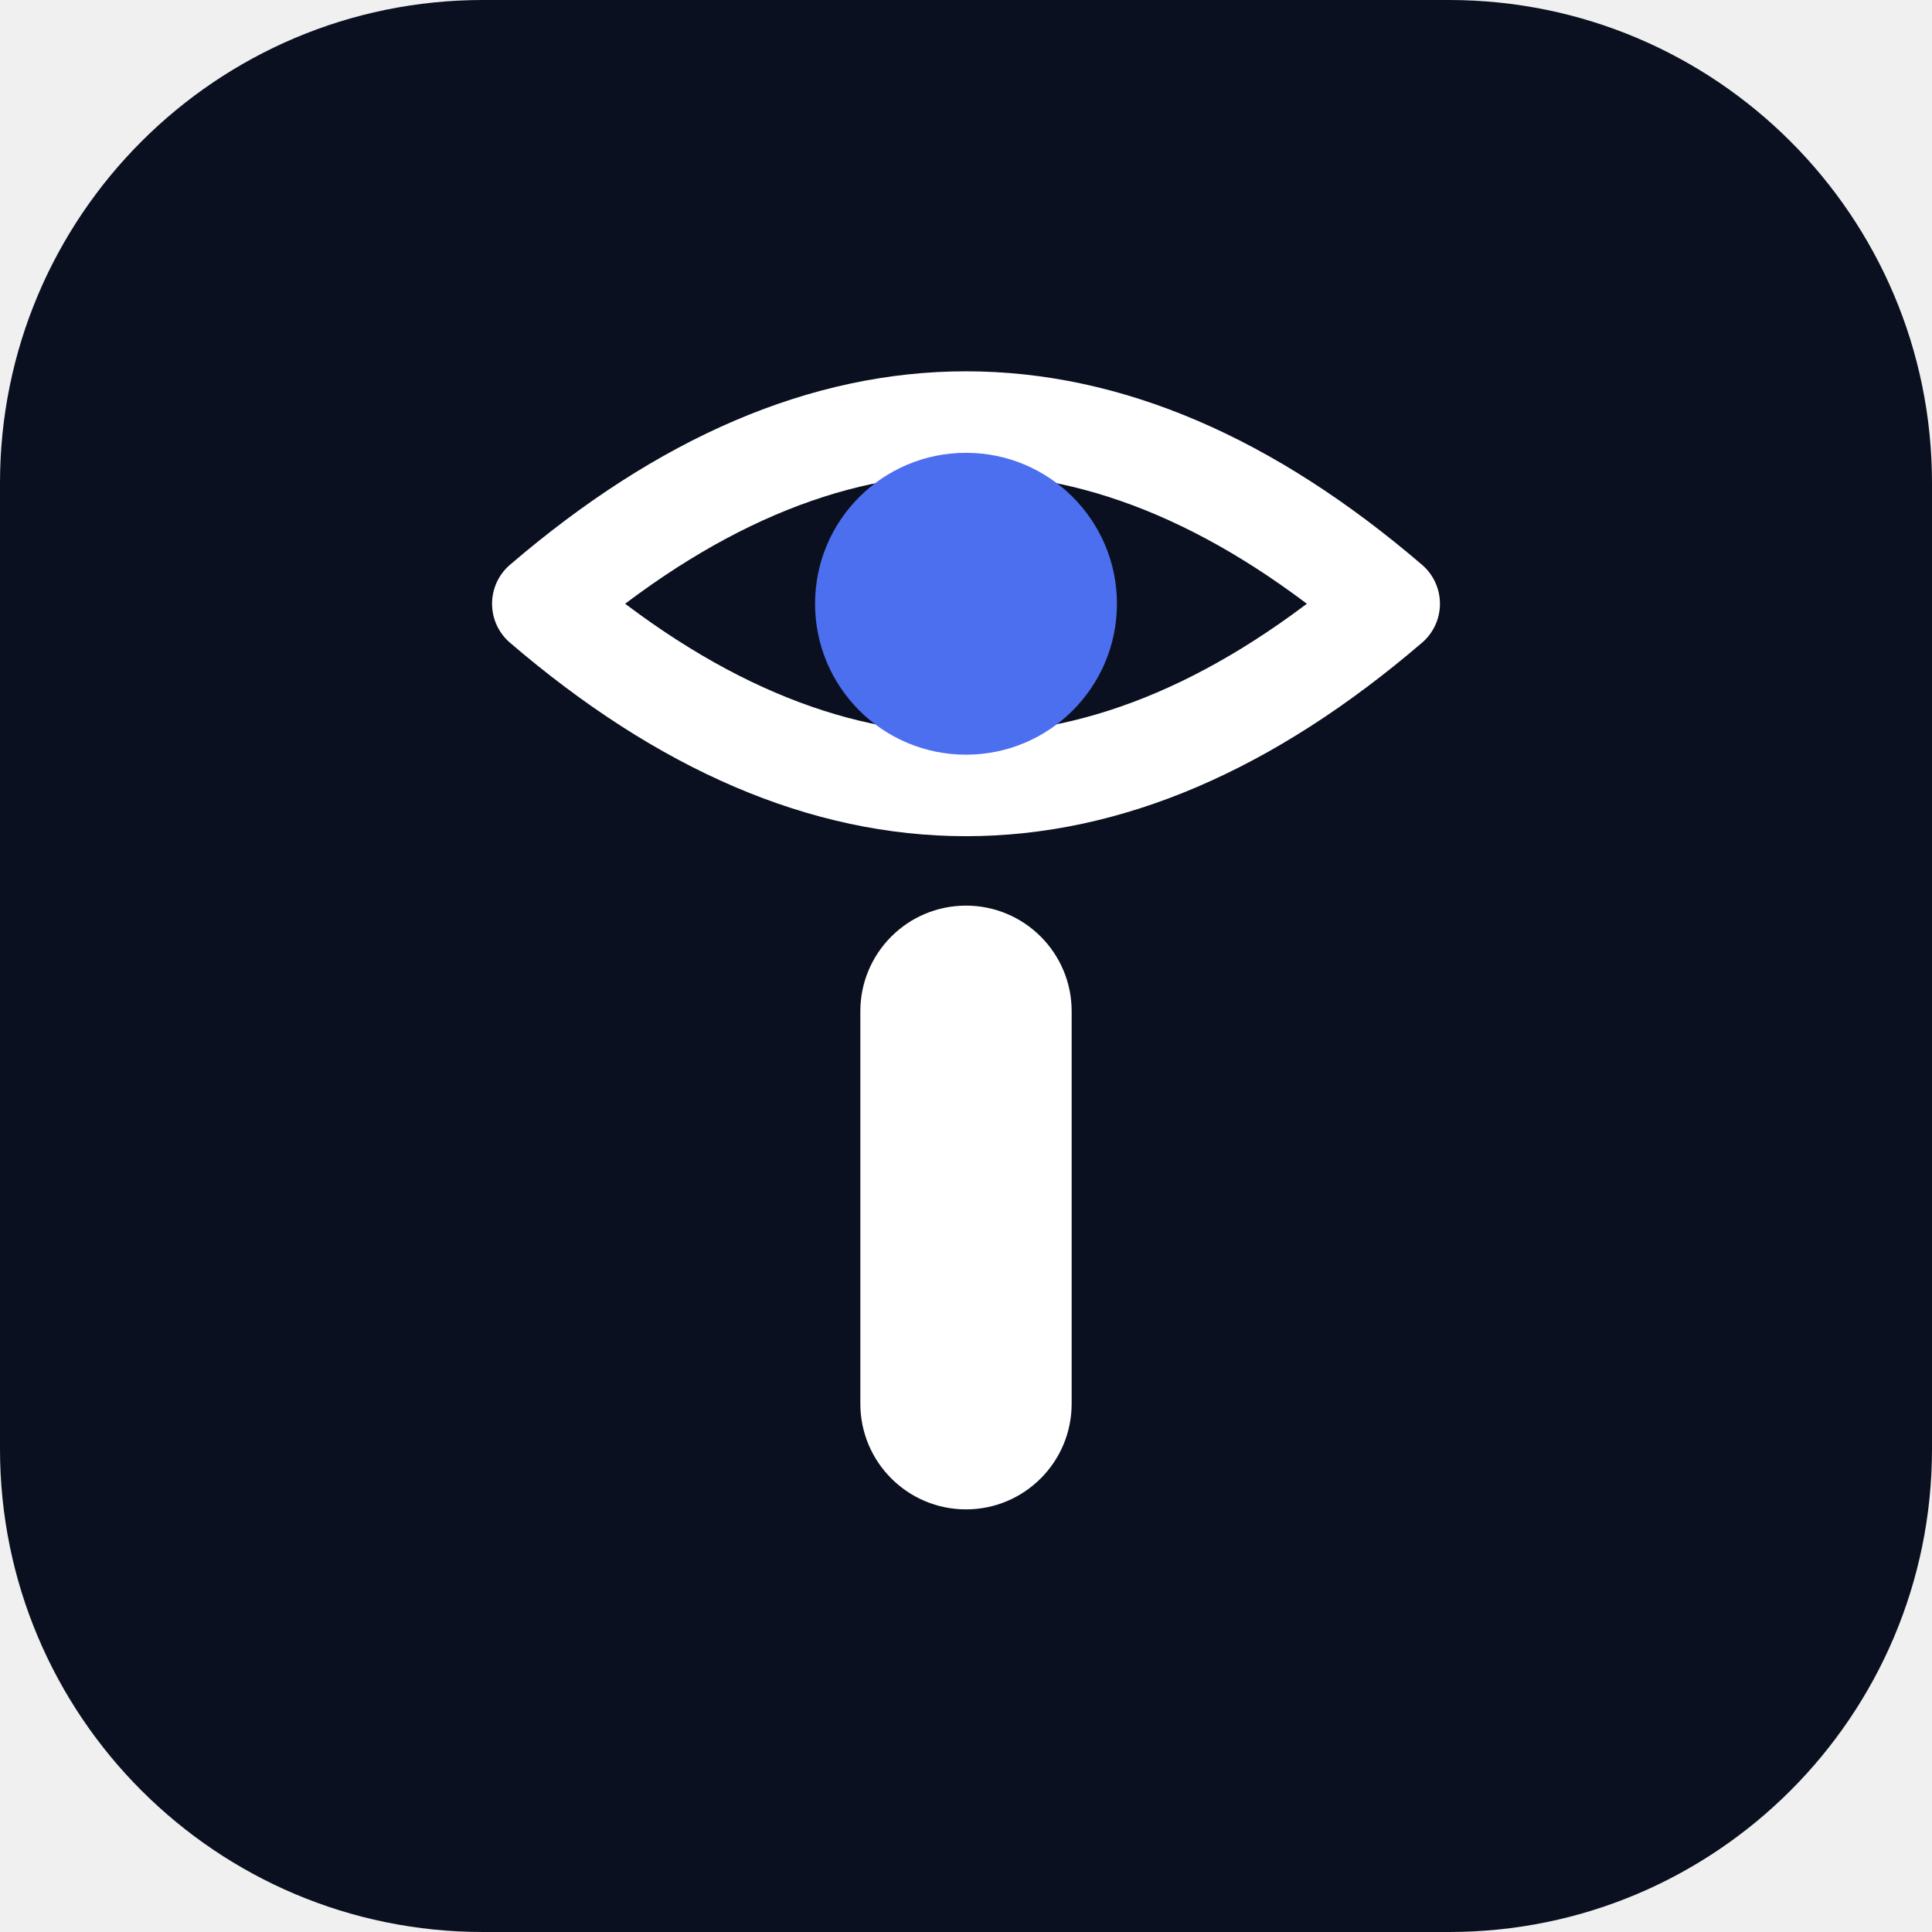
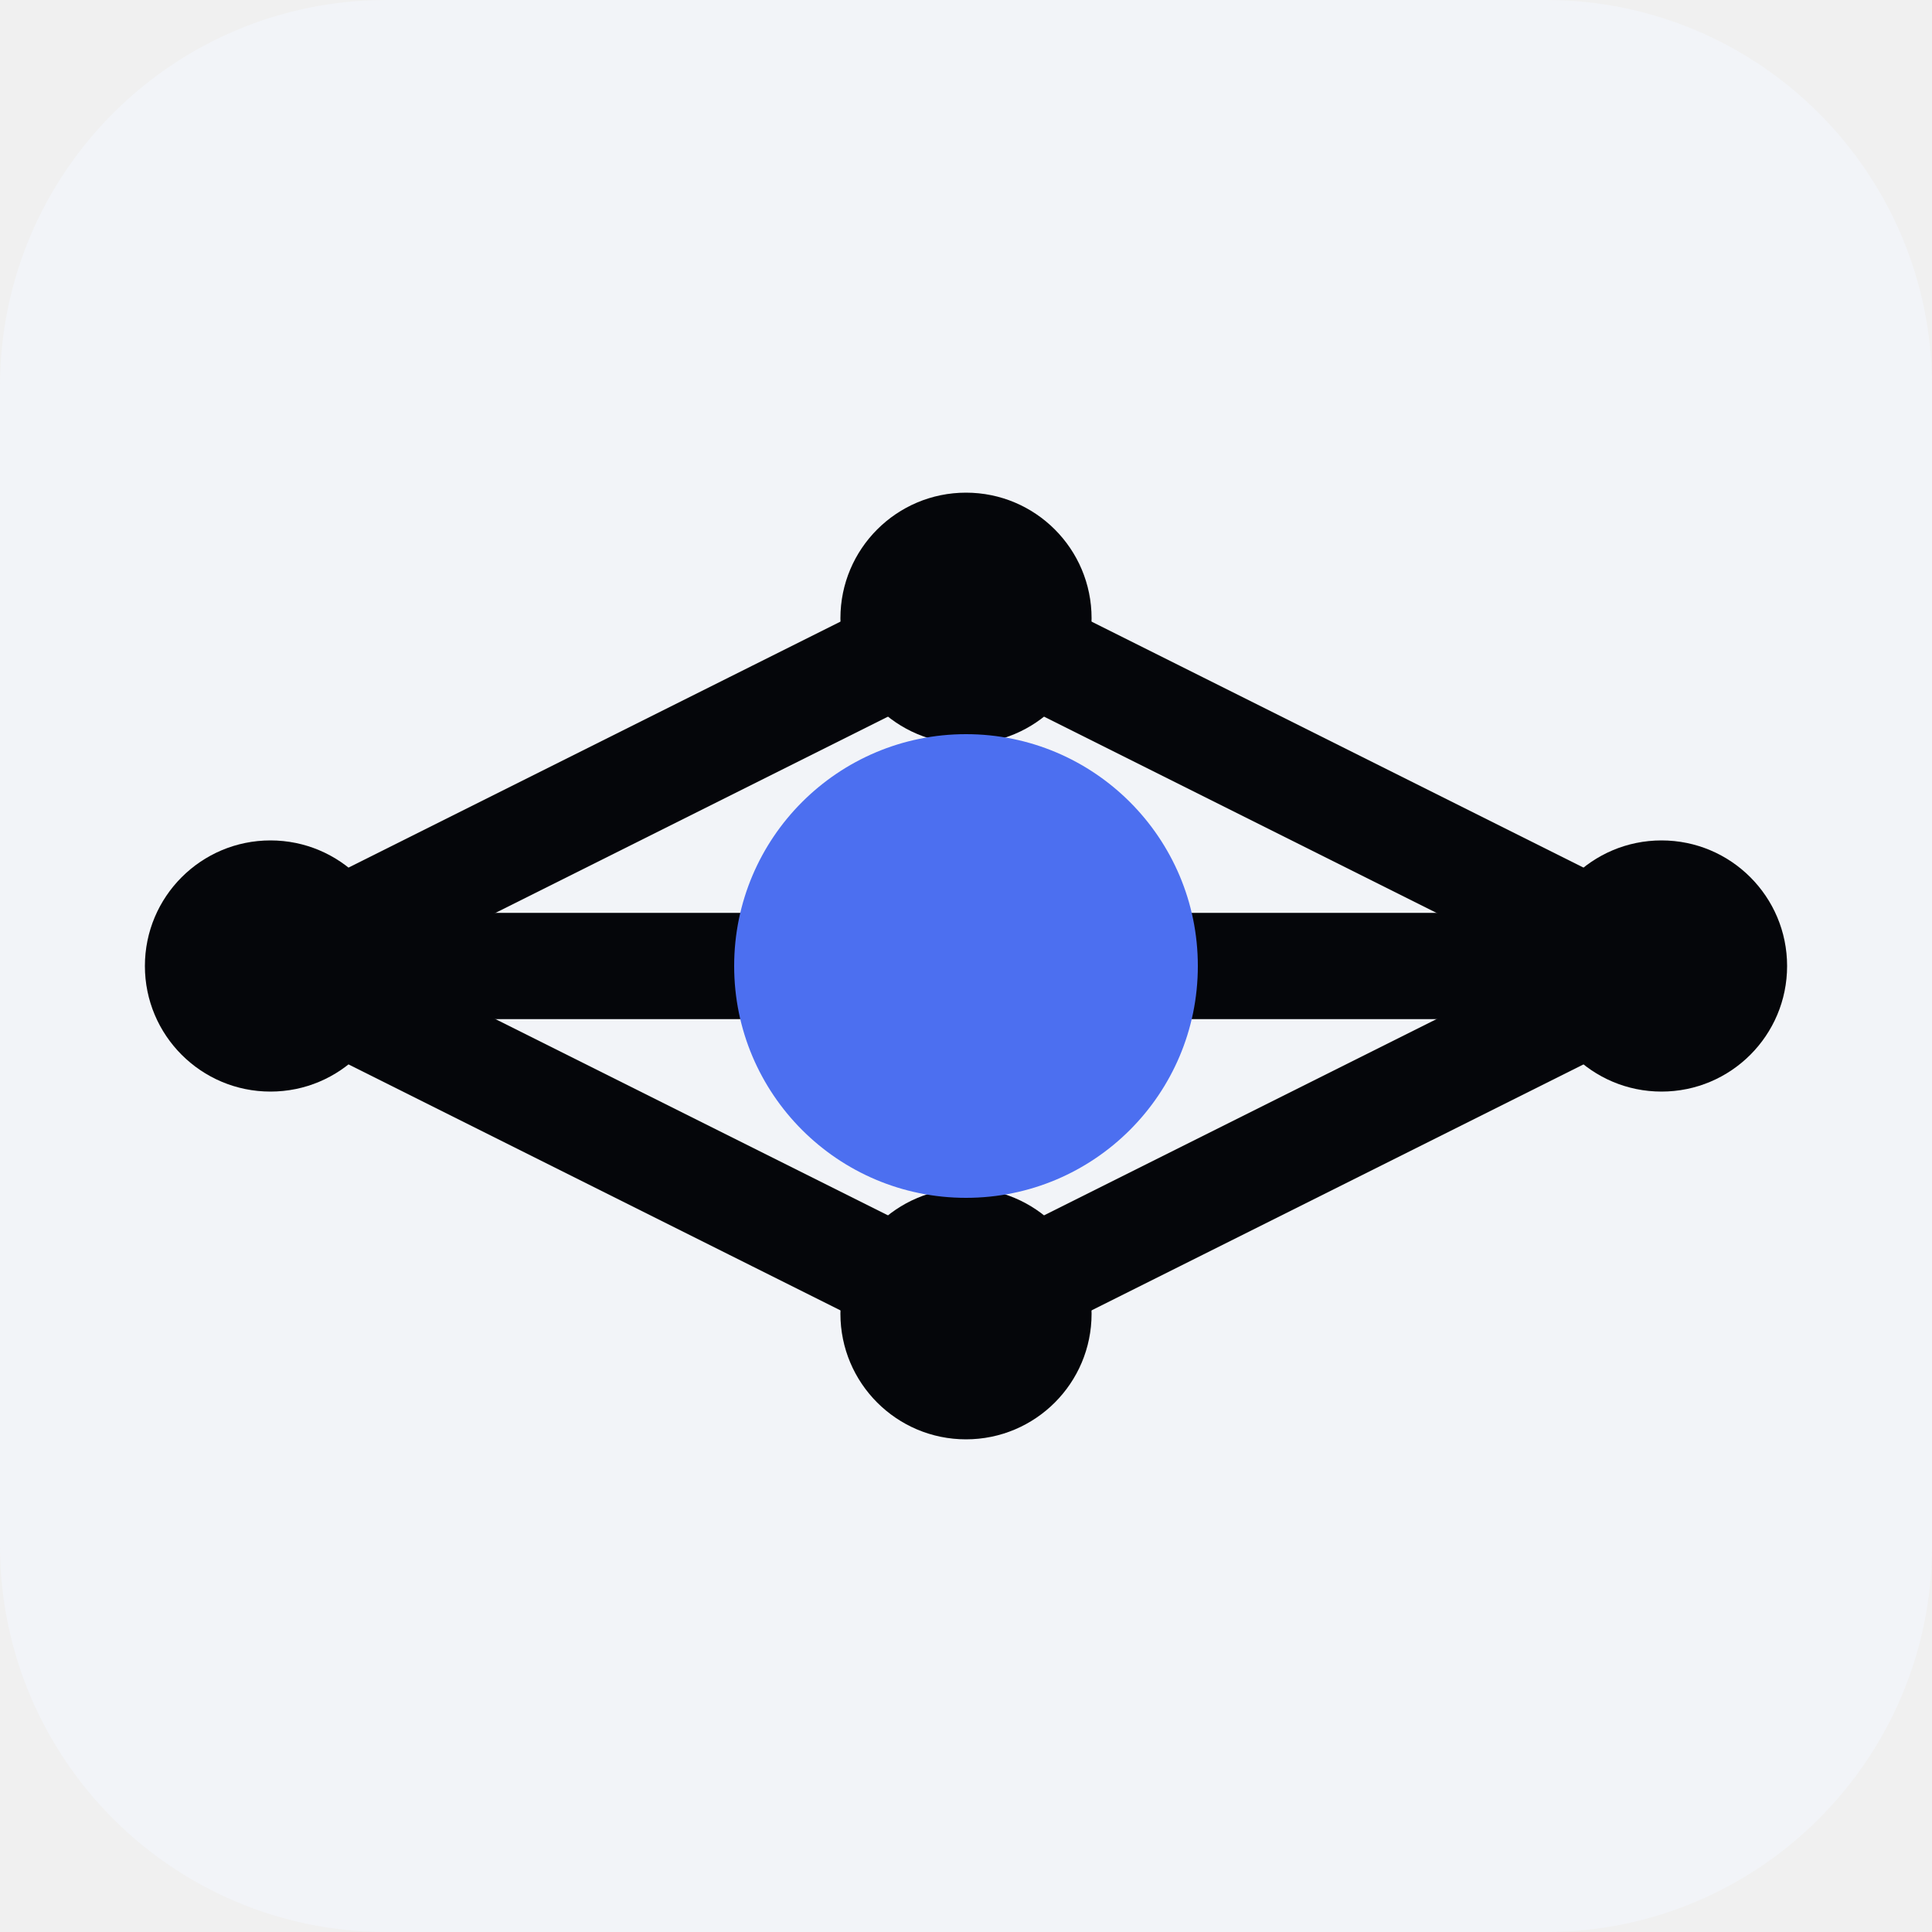
- <svg xmlns="http://www.w3.org/2000/svg" viewBox="0 0 64 64">
-   <rect width="64" height="64" rx="16" fill="#0B1020" />
-   <path d="M18 20 Q32 8 46 20 Q32 32 18 20 Z" fill="none" stroke="#fff" stroke-width="3.4" stroke-linejoin="round" />
-   <circle cx="32" cy="20" r="5" fill="#4C6FF0" />
-   <rect x="28.5" y="30" width="7" height="20" rx="3.5" fill="#fff" />
+ <svg xmlns="http://www.w3.org/2000/svg" viewBox="0 0 200 200">
+   <rect width="200" height="200" rx="40" fill="#F2F4F8" />
+   <g transform="translate(0,40)">
+     <path d="M28 60 L100 24 L172 60 L100 96 Z" fill="none" stroke="#05060A" stroke-width="11" stroke-linejoin="round" />
+     <path d="M28 60 L172 60" stroke="#05060A" stroke-width="11" />
+     <g fill="#05060A">
+       <circle cx="28" cy="60" r="13" />
+       <circle cx="172" cy="60" r="13" />
+       <circle cx="100" cy="24" r="13" />
+       <circle cx="100" cy="96" r="13" />
+     </g>
+     <circle cx="100" cy="60" r="24" fill="#4C6FF0" />
+   </g>
</svg>
